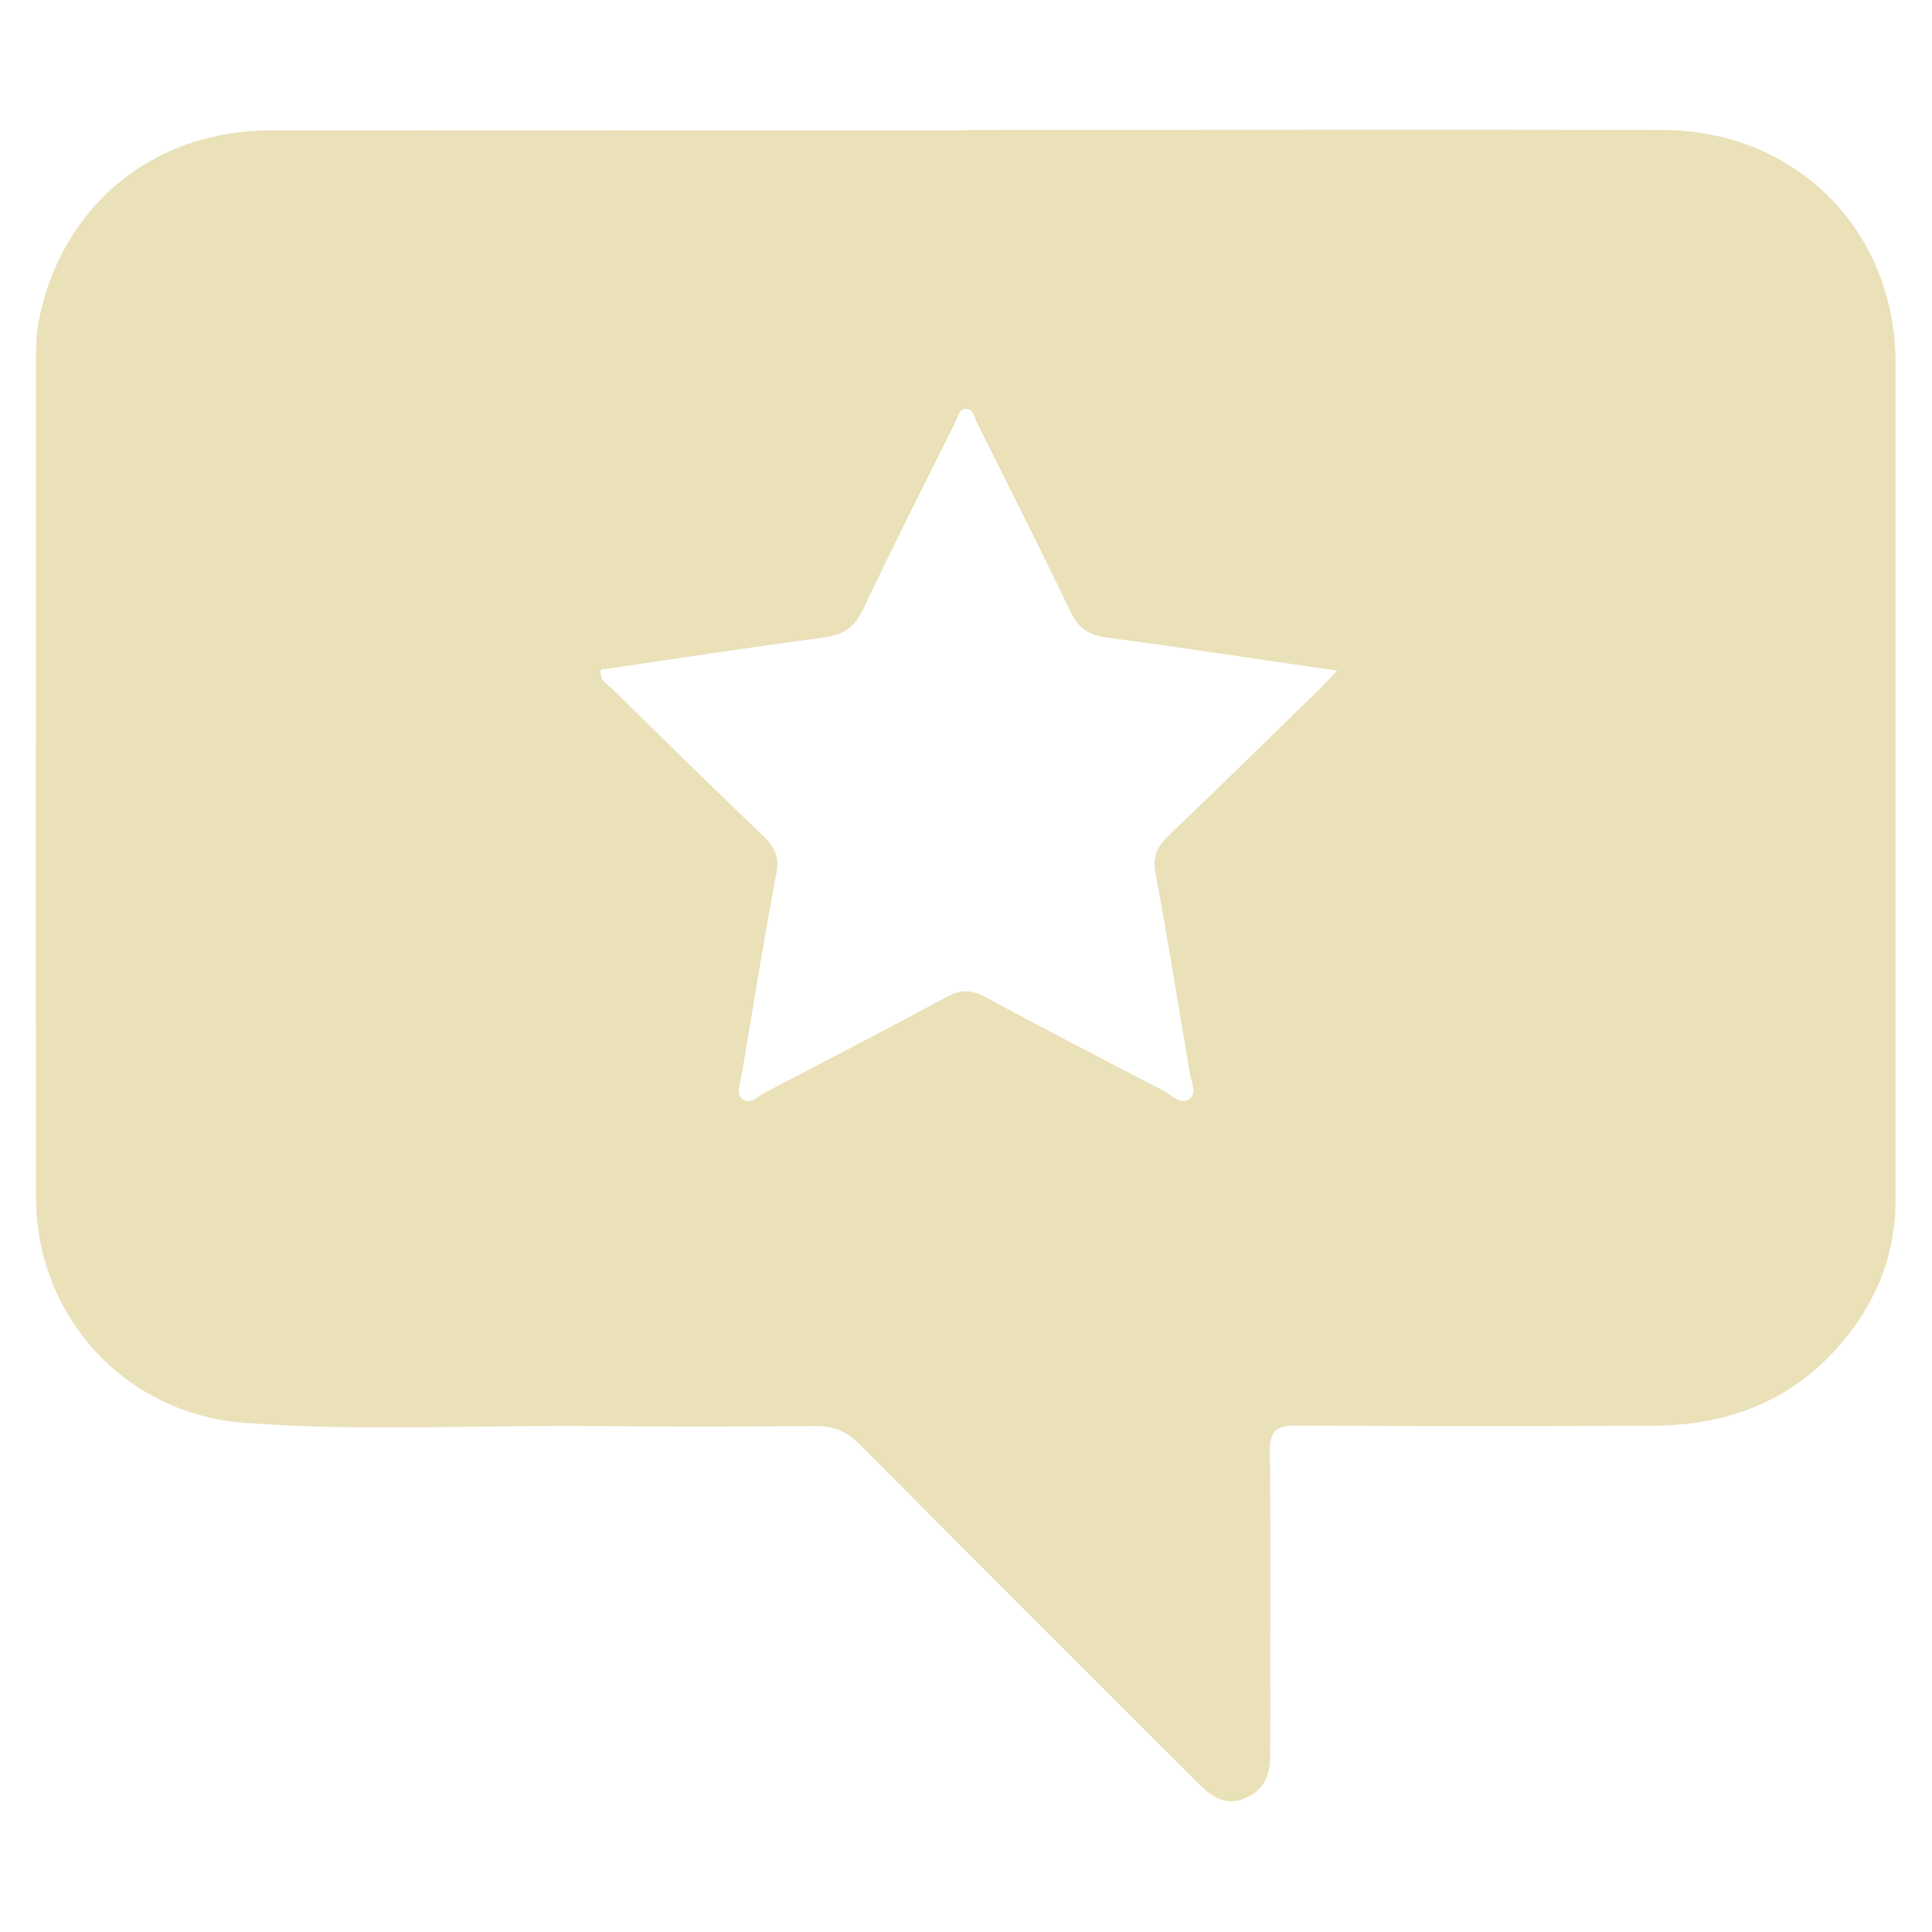
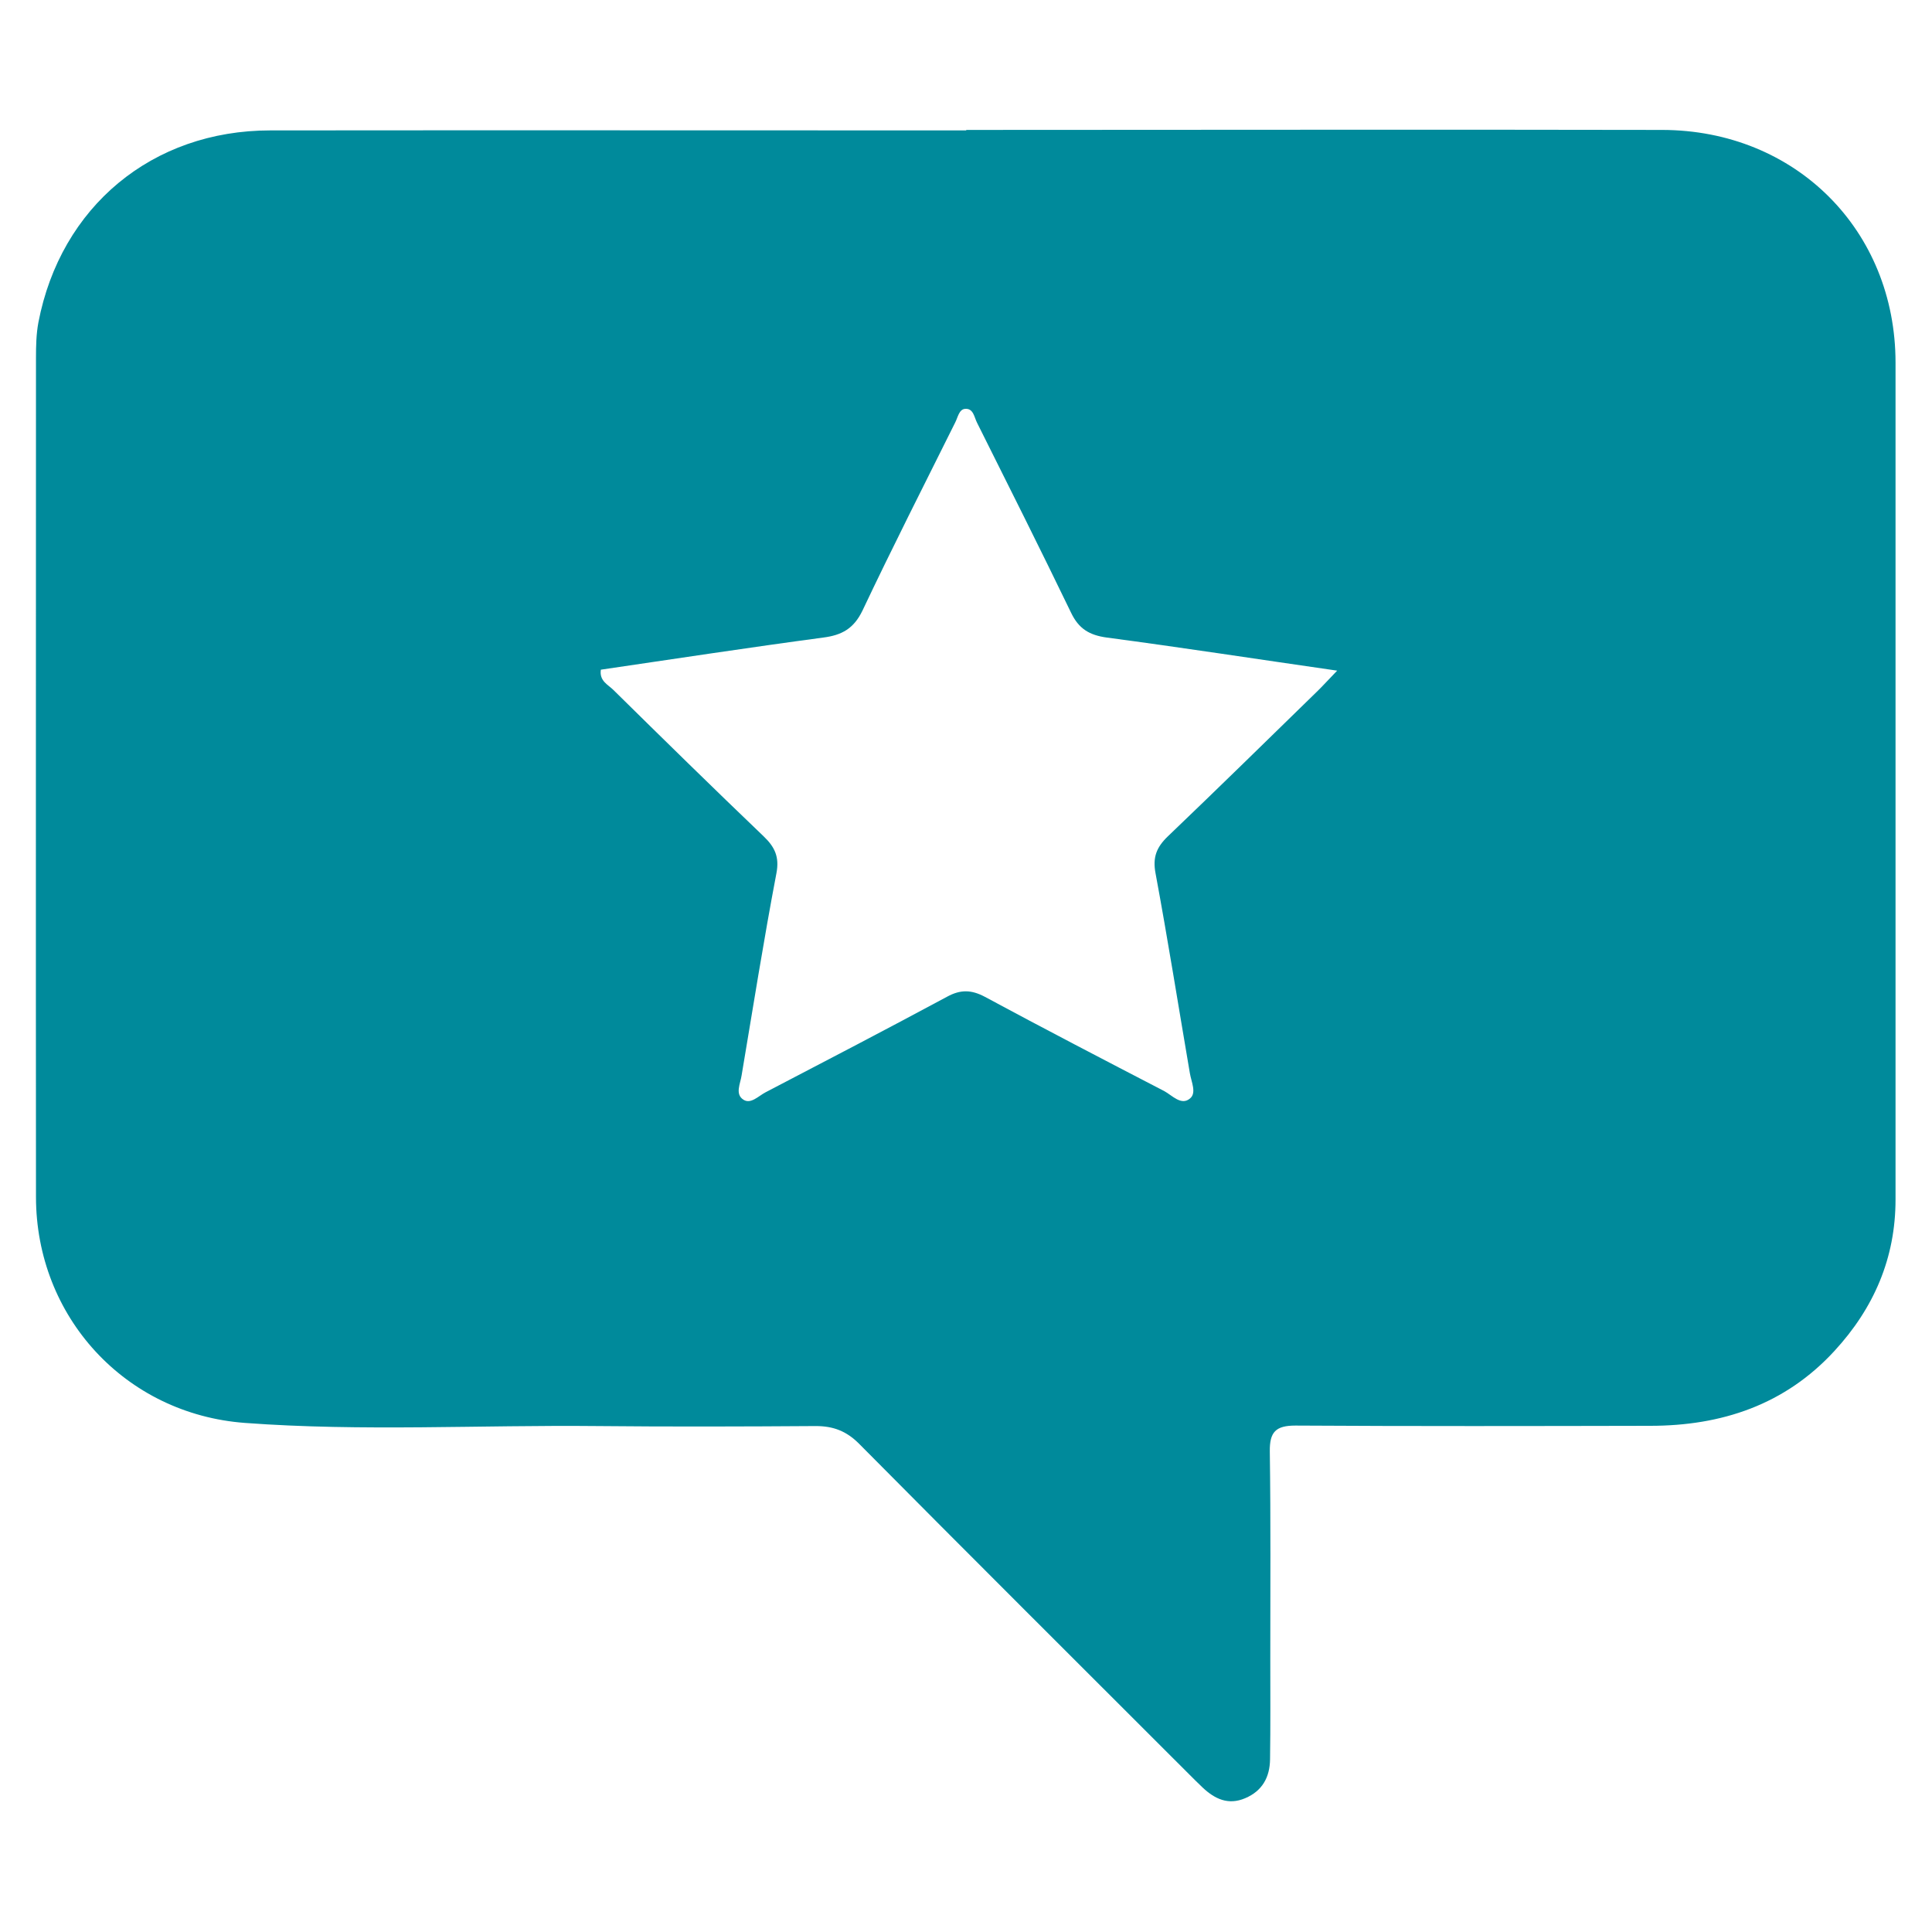
- <svg xmlns="http://www.w3.org/2000/svg" id="Layer_1" data-name="Layer 1" viewBox="0 0 80 80">
-   <defs>
-     <style>
-       .cls-1 {
-         fill: #eae1b9;
-         stroke-width: 0px;
-       }
-     </style>
-   </defs>
-   <g id="psITWc.tif">
-     <path class="cls-1" d="M40.02,5.4c-9.61,0-19.22-.01-28.83,0-4.89,0-8.68,3.16-9.6,7.95-.09.48-.1.98-.1,1.47,0,11.58-.01,23.16,0,34.74,0,4.96,3.69,8.99,8.65,9.36,4.86.36,9.73.08,14.59.13,3.02.03,6.04.02,9.05,0,.73,0,1.27.21,1.79.73,4.53,4.57,9.09,9.11,13.64,13.66.2.2.39.39.59.58.5.47,1.06.74,1.76.44.71-.3,1.02-.87,1.03-1.61.02-1.39.01-2.77.01-4.16,0-2.86.02-5.73-.02-8.59-.01-.8.24-1.07,1.06-1.07,4.9.03,9.79.02,14.69.01,2.96,0,5.58-.87,7.63-3.1,1.63-1.77,2.53-3.84,2.53-6.27,0-11.55,0-23.1,0-34.65,0-5.49-4.14-9.63-9.66-9.64-9.61-.02-19.22,0-28.83,0ZM55.36,27.78c-.38.39-.6.64-.84.87-2.05,2-4.09,4-6.16,5.98-.47.45-.64.87-.51,1.54.51,2.75.95,5.52,1.42,8.27.06.36.29.82,0,1.05-.36.3-.73-.13-1.06-.31-2.49-1.29-4.97-2.58-7.44-3.91-.55-.29-1-.3-1.55,0-2.49,1.34-5.01,2.65-7.52,3.96-.29.15-.61.5-.91.31-.37-.23-.13-.67-.08-1.02.47-2.79.91-5.58,1.44-8.36.13-.68-.07-1.09-.53-1.53-2.09-2-4.16-4.03-6.22-6.06-.22-.22-.59-.37-.52-.84,3.07-.45,6.14-.92,9.21-1.33.77-.1,1.26-.37,1.62-1.11,1.24-2.62,2.55-5.2,3.84-7.79.11-.21.16-.55.41-.57.35-.03.38.35.5.58,1.31,2.62,2.62,5.23,3.89,7.86.32.67.76.93,1.48,1.03,3.1.41,6.2.89,9.54,1.37Z" />
-   </g>
+ <svg xmlns="http://www.w3.org/2000/svg" width="80" height="80" viewBox="0 0 80 80" fill="none">
+   <path d="M40.02 5.4C30.41 5.4 20.8 5.39 11.19 5.4C6.3 5.4 2.51 8.56 1.59 13.35C1.5 13.83 1.49 14.33 1.49 14.82C1.49 26.4 1.48 37.98 1.49 49.56C1.49 54.52 5.18 58.55 10.14 58.92C15 59.28 19.87 59 24.73 59.05C27.75 59.08 30.77 59.07 33.78 59.05C34.51 59.05 35.05 59.26 35.57 59.78C40.1 64.35 44.66 68.89 49.21 73.44C49.41 73.64 49.6 73.83 49.8 74.02C50.3 74.49 50.86 74.76 51.56 74.46C52.27 74.16 52.58 73.59 52.59 72.85C52.61 71.46 52.6 70.08 52.6 68.69C52.6 65.83 52.62 62.96 52.58 60.1C52.57 59.3 52.82 59.03 53.64 59.03C58.54 59.06 63.43 59.05 68.33 59.04C71.29 59.04 73.91 58.17 75.96 55.94C77.59 54.17 78.49 52.1 78.49 49.67C78.49 38.12 78.49 26.57 78.49 15.02C78.49 9.53 74.35 5.39 68.83 5.38C59.22 5.36 49.61 5.38 40 5.38L40.02 5.4ZM55.36 27.78C54.98 28.17 54.76 28.42 54.52 28.65C52.47 30.65 50.43 32.65 48.36 34.63C47.89 35.08 47.72 35.5 47.85 36.17C48.36 38.92 48.8 41.69 49.27 44.44C49.33 44.8 49.56 45.26 49.27 45.49C48.91 45.79 48.54 45.36 48.21 45.18C45.72 43.89 43.24 42.6 40.77 41.27C40.22 40.98 39.77 40.97 39.22 41.27C36.73 42.61 34.21 43.92 31.7 45.23C31.41 45.38 31.09 45.73 30.79 45.54C30.42 45.31 30.66 44.87 30.71 44.52C31.18 41.73 31.62 38.94 32.15 36.16C32.28 35.48 32.08 35.07 31.62 34.63C29.53 32.63 27.46 30.6 25.4 28.57C25.18 28.35 24.81 28.2 24.88 27.73C27.95 27.28 31.02 26.81 34.09 26.4C34.86 26.3 35.35 26.03 35.71 25.29C36.95 22.67 38.26 20.09 39.55 17.5C39.66 17.29 39.71 16.95 39.96 16.93C40.31 16.9 40.34 17.28 40.46 17.51C41.77 20.13 43.08 22.74 44.35 25.37C44.67 26.04 45.11 26.3 45.83 26.4C48.93 26.81 52.03 27.29 55.37 27.77L55.36 27.78Z" fill="#008A9B" />
</svg>
